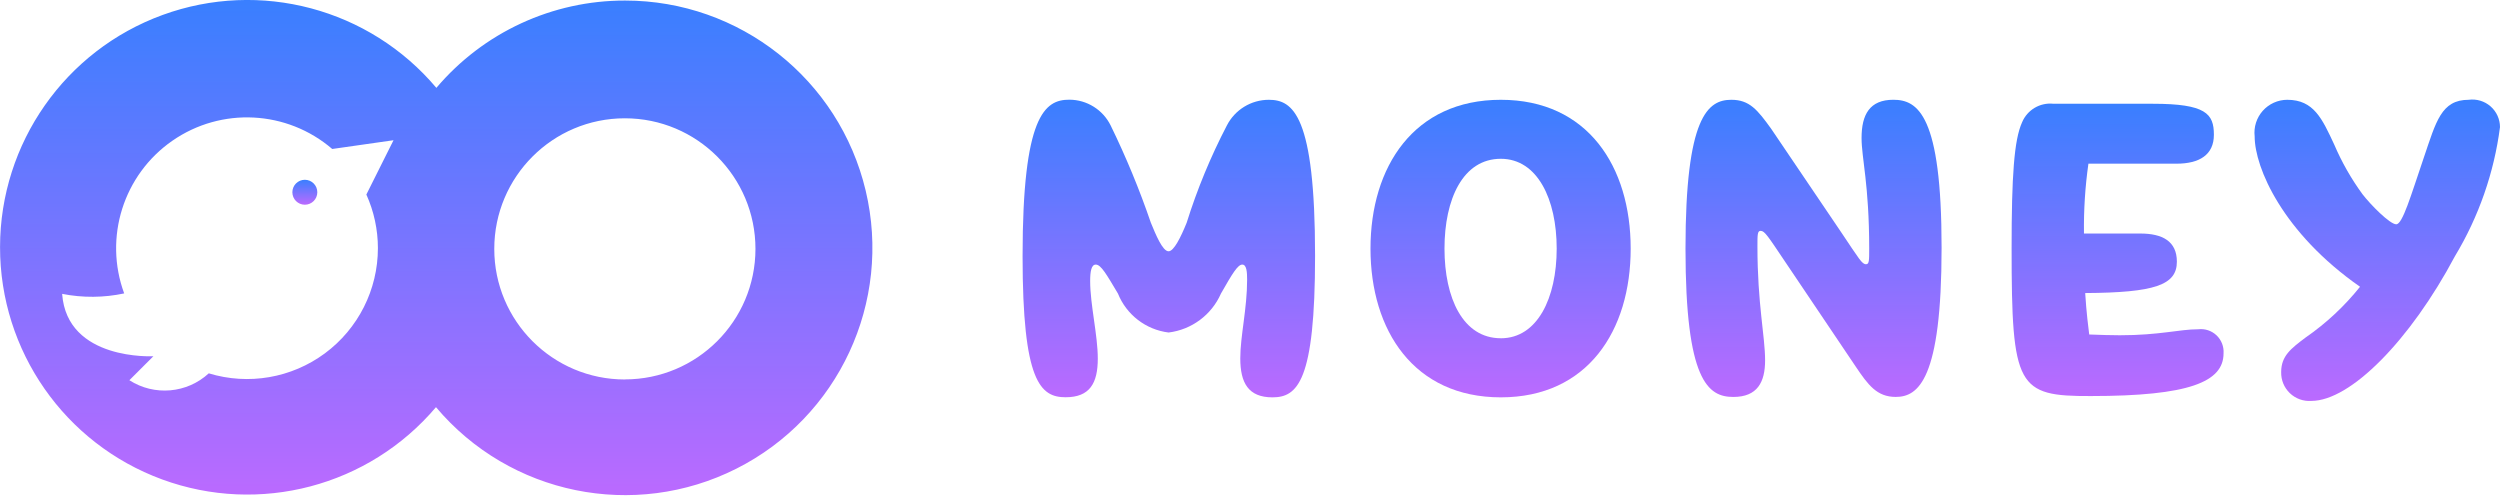
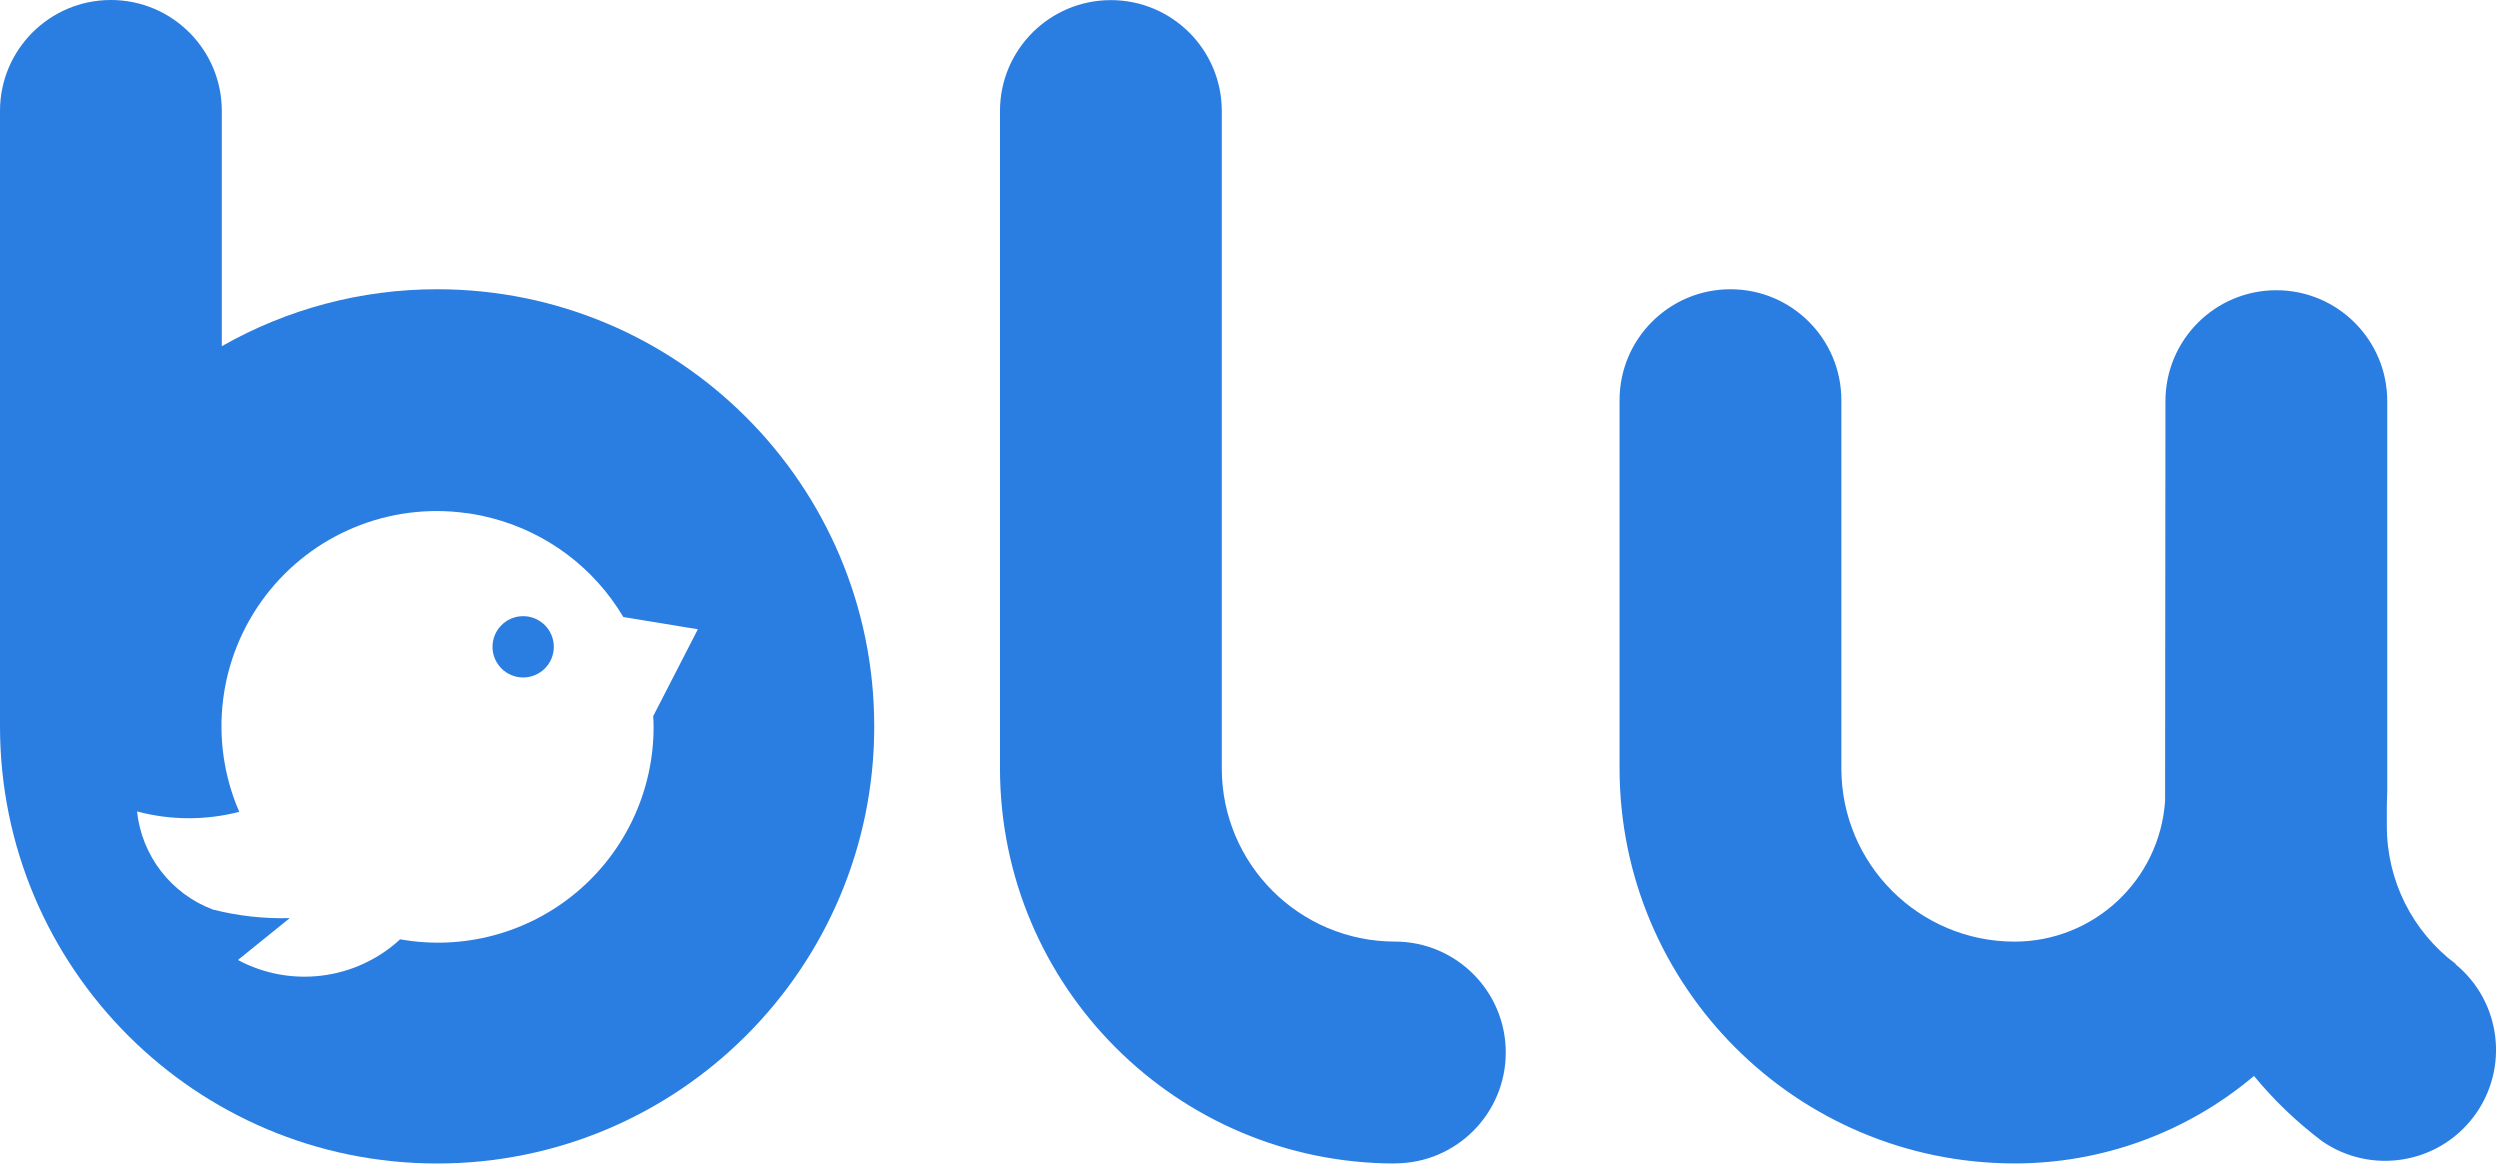
- <svg xmlns="http://www.w3.org/2000/svg" width="100.217" height="19.846" viewBox="0 0 100.217 19.846">
+ <svg xmlns="http://www.w3.org/2000/svg" width="43.146" height="20.08" viewBox="0 0 43.146 20.08">
  <defs>
-     <linearGradient id="linear-gradient" x1=".5" x2=".5" y2="1" gradientUnits="objectBoundingBox">
-       <stop offset="0" stop-color="#397fff" />
-       <stop offset="1" stop-color="#bb6aff" />
-     </linearGradient>
    <style>
-             .cls-1{fill:url(#linear-gradient)}
+             .cls-1{fill:#2a7de1}
        </style>
  </defs>
-   <g id="Group_3596" transform="translate(-2038 -5561)">
-     <g id="Group_3593" transform="translate(1899.869 5262.122)">
-       <path id="Path_2830" d="M163.189 298.9a9.893 9.893 0 0 0-7.565 3.5 9.913 9.913 0 1 0-.016 12.8 9.913 9.913 0 1 0 7.581-16.3zm-9.909 9.927a5.248 5.248 0 0 1-6.78 5.017 2.614 2.614 0 0 1-3.183.276l.963-.962s-3.465.192-3.658-2.5a6.183 6.183 0 0 0 2.487-.018 5.245 5.245 0 0 1 8.34-5.79l2.457-.351-1.089 2.177a5.231 5.231 0 0 1 .463 2.148zm9.9 5.263a5.235 5.235 0 1 1 5.235-5.234 5.235 5.235 0 0 1-5.234 5.231z" class="cls-1" />
-       <path id="Path_2831" d="M389.852 453.31a.5.5 0 1 0 .5.5.5.5 0 0 0-.5-.5z" class="cls-1" transform="translate(-239.501 -147.225)" />
+   <g id="Group_6299" transform="translate(-729.695 -432.818)">
+     <g id="Group_103" transform="translate(746.953 432.82)">
+       <path id="Path_201" d="M920.746 452.917a6.823 6.823 0 0 1-6.815-6.815v-11.349a1.914 1.914 0 1 1 3.828 0V446.1a2.99 2.99 0 0 0 2.987 2.987 1.914 1.914 0 1 1 0 3.828z" class="cls-1" transform="translate(-913.931 -432.839)" />
    </g>
-     <g id="Group_3594" transform="translate(2078.993 5565)" style="isolation:isolate">
-       <path id="Path_2448" d="M7192.5 9119.226c.967 0 1.854.612 1.854 6.254 0 5.046-.709 5.674-1.709 5.674-.967 0-1.289-.58-1.289-1.562 0-.9.274-1.983.274-3.16 0-.29-.017-.6-.194-.6s-.386.338-.854 1.16a2.645 2.645 0 0 1-2.1 1.563 2.522 2.522 0 0 1-2.031-1.563c-.452-.757-.677-1.16-.887-1.16-.178 0-.226.273-.226.66 0 .951.306 2.161.306 3.111 0 .984-.322 1.547-1.289 1.547-1.017 0-1.726-.628-1.726-5.657 0-5.627.887-6.271 1.87-6.271a1.852 1.852 0 0 1 1.66 1.032 33.833 33.833 0 0 1 1.612 3.9c.193.468.469 1.145.71 1.145.21 0 .483-.547.726-1.145a23.933 23.933 0 0 1 1.612-3.9 1.891 1.891 0 0 1 1.681-1.028z" class="cls-1" transform="translate(-7182.63 -9119.226)" />
-       <path id="Path_2449" d="M7209.479 9119.226c3.481 0 5.206 2.675 5.206 5.965s-1.725 5.963-5.206 5.963-5.224-2.676-5.224-5.963 1.745-5.965 5.224-5.965zm0 9.56c1.467 0 2.24-1.613 2.24-3.595s-.773-3.6-2.24-3.6c-1.517 0-2.258 1.612-2.258 3.6s.742 3.594 2.258 3.594z" class="cls-1" transform="translate(-7190.309 -9119.226)" />
-       <path id="Path_2450" d="M7230.1 9124.577c.693 1.032.807 1.241.968 1.241.127 0 .127-.146.127-.628 0-2.563-.306-3.628-.306-4.433 0-.936.323-1.532 1.274-1.532.982 0 1.934.612 1.934 5.932 0 5.288-.935 5.98-1.838 5.98-.757 0-1.111-.482-1.611-1.226l-2.821-4.19c-.693-1.031-.822-1.241-.983-1.241-.129 0-.129.145-.129.628 0 2.307.307 3.6.307 4.563 0 .871-.307 1.467-1.273 1.467-1.016 0-1.918-.645-1.918-5.947s.9-5.965 1.838-5.965c.726 0 1.047.4 1.595 1.16z" class="cls-1" transform="translate(-7197.258 -9119.226)" />
-       <path id="Path_2451" d="M7244.1 9125.277c0-2.917.1-4.353.42-5.061a1.221 1.221 0 0 1 1.258-.743h3.981c2.128 0 2.45.4 2.45 1.242 0 .806-.581 1.16-1.5 1.16h-3.53a18.189 18.189 0 0 0-.178 2.8h2.258c.886 0 1.466.307 1.466 1.129 0 .936-.887 1.241-3.675 1.257.048.79.129 1.4.161 1.661.468.017.854.031 1.226.031 1.595 0 2.385-.24 3.144-.24a.909.909 0 0 1 1.015.966c0 1.146-1.387 1.711-5.319 1.711-2.946.01-3.177-.35-3.177-5.913z" class="cls-1" transform="translate(-7204.454 -9119.313)" />
-       <path id="Path_2452" d="M7261.251 9128.752a10.254 10.254 0 0 0 2.177-2.031c-3.095-2.159-4.224-4.772-4.224-6.029a1.318 1.318 0 0 1 1.306-1.466c1.064 0 1.4.757 1.886 1.8a10.133 10.133 0 0 0 1.129 1.983c.322.42 1.1 1.208 1.354 1.208s.58-1.128 1.112-2.691c.484-1.418.692-2.3 1.789-2.3a1.108 1.108 0 0 1 1.259 1.095 13.364 13.364 0 0 1-1.807 5.176c-1.8 3.384-4.191 5.8-5.755 5.8a1.129 1.129 0 0 1-1.21-1.159c.001-.644.389-.938.984-1.386z" class="cls-1" transform="translate(-7209.815 -9119.226)" />
+     <path id="Path_202" d="M1042.555 497.744a2.967 2.967 0 0 1-1.191-2.387v-.345c0-.086.007-.171.007-.257v-6.726a1.914 1.914 0 1 0-3.828 0l-.006 6.9a2.606 2.606 0 0 1-2.6 2.428 2.99 2.99 0 0 1-2.987-2.987v-6.358a1.914 1.914 0 0 0-3.828 0v6.358a6.823 6.823 0 0 0 6.815 6.815 6.4 6.4 0 0 0 4.134-1.51 6.9 6.9 0 0 0 1.176 1.126 1.914 1.914 0 0 0 2.3-3.056z" class="cls-1" transform="translate(-270.476 -48.288)" />
+     <g id="Group_105" transform="translate(729.695 432.818)">
+       <path id="Path_203" d="M737.239 437.81a7.5 7.5 0 0 0-3.716.983v-4.061a1.914 1.914 0 1 0-3.828 0v10.622a7.544 7.544 0 1 0 7.544-7.544zm3.736 7.554a3.72 3.72 0 0 1-4.374 3.665 2.436 2.436 0 0 1-2.8.357l.895-.723a4.847 4.847 0 0 1-1.329-.148 2.041 2.041 0 0 1-1.307-1.693 3.476 3.476 0 0 0 1.764.007 3.713 3.713 0 0 1 3.922-5.155h.007c.078.011.155.023.231.039l.1.023.092.022a3.73 3.73 0 0 1 2.277 1.709l1.286.211-.771 1.5q.007.091.007.185z" class="cls-1" transform="translate(-729.695 -432.818)" />
+       <g id="Group_104" transform="translate(8.5 10.634)">
+         <circle id="Ellipse_30" cx=".529" cy=".529" r=".529" class="cls-1" />
+       </g>
    </g>
  </g>
</svg>
